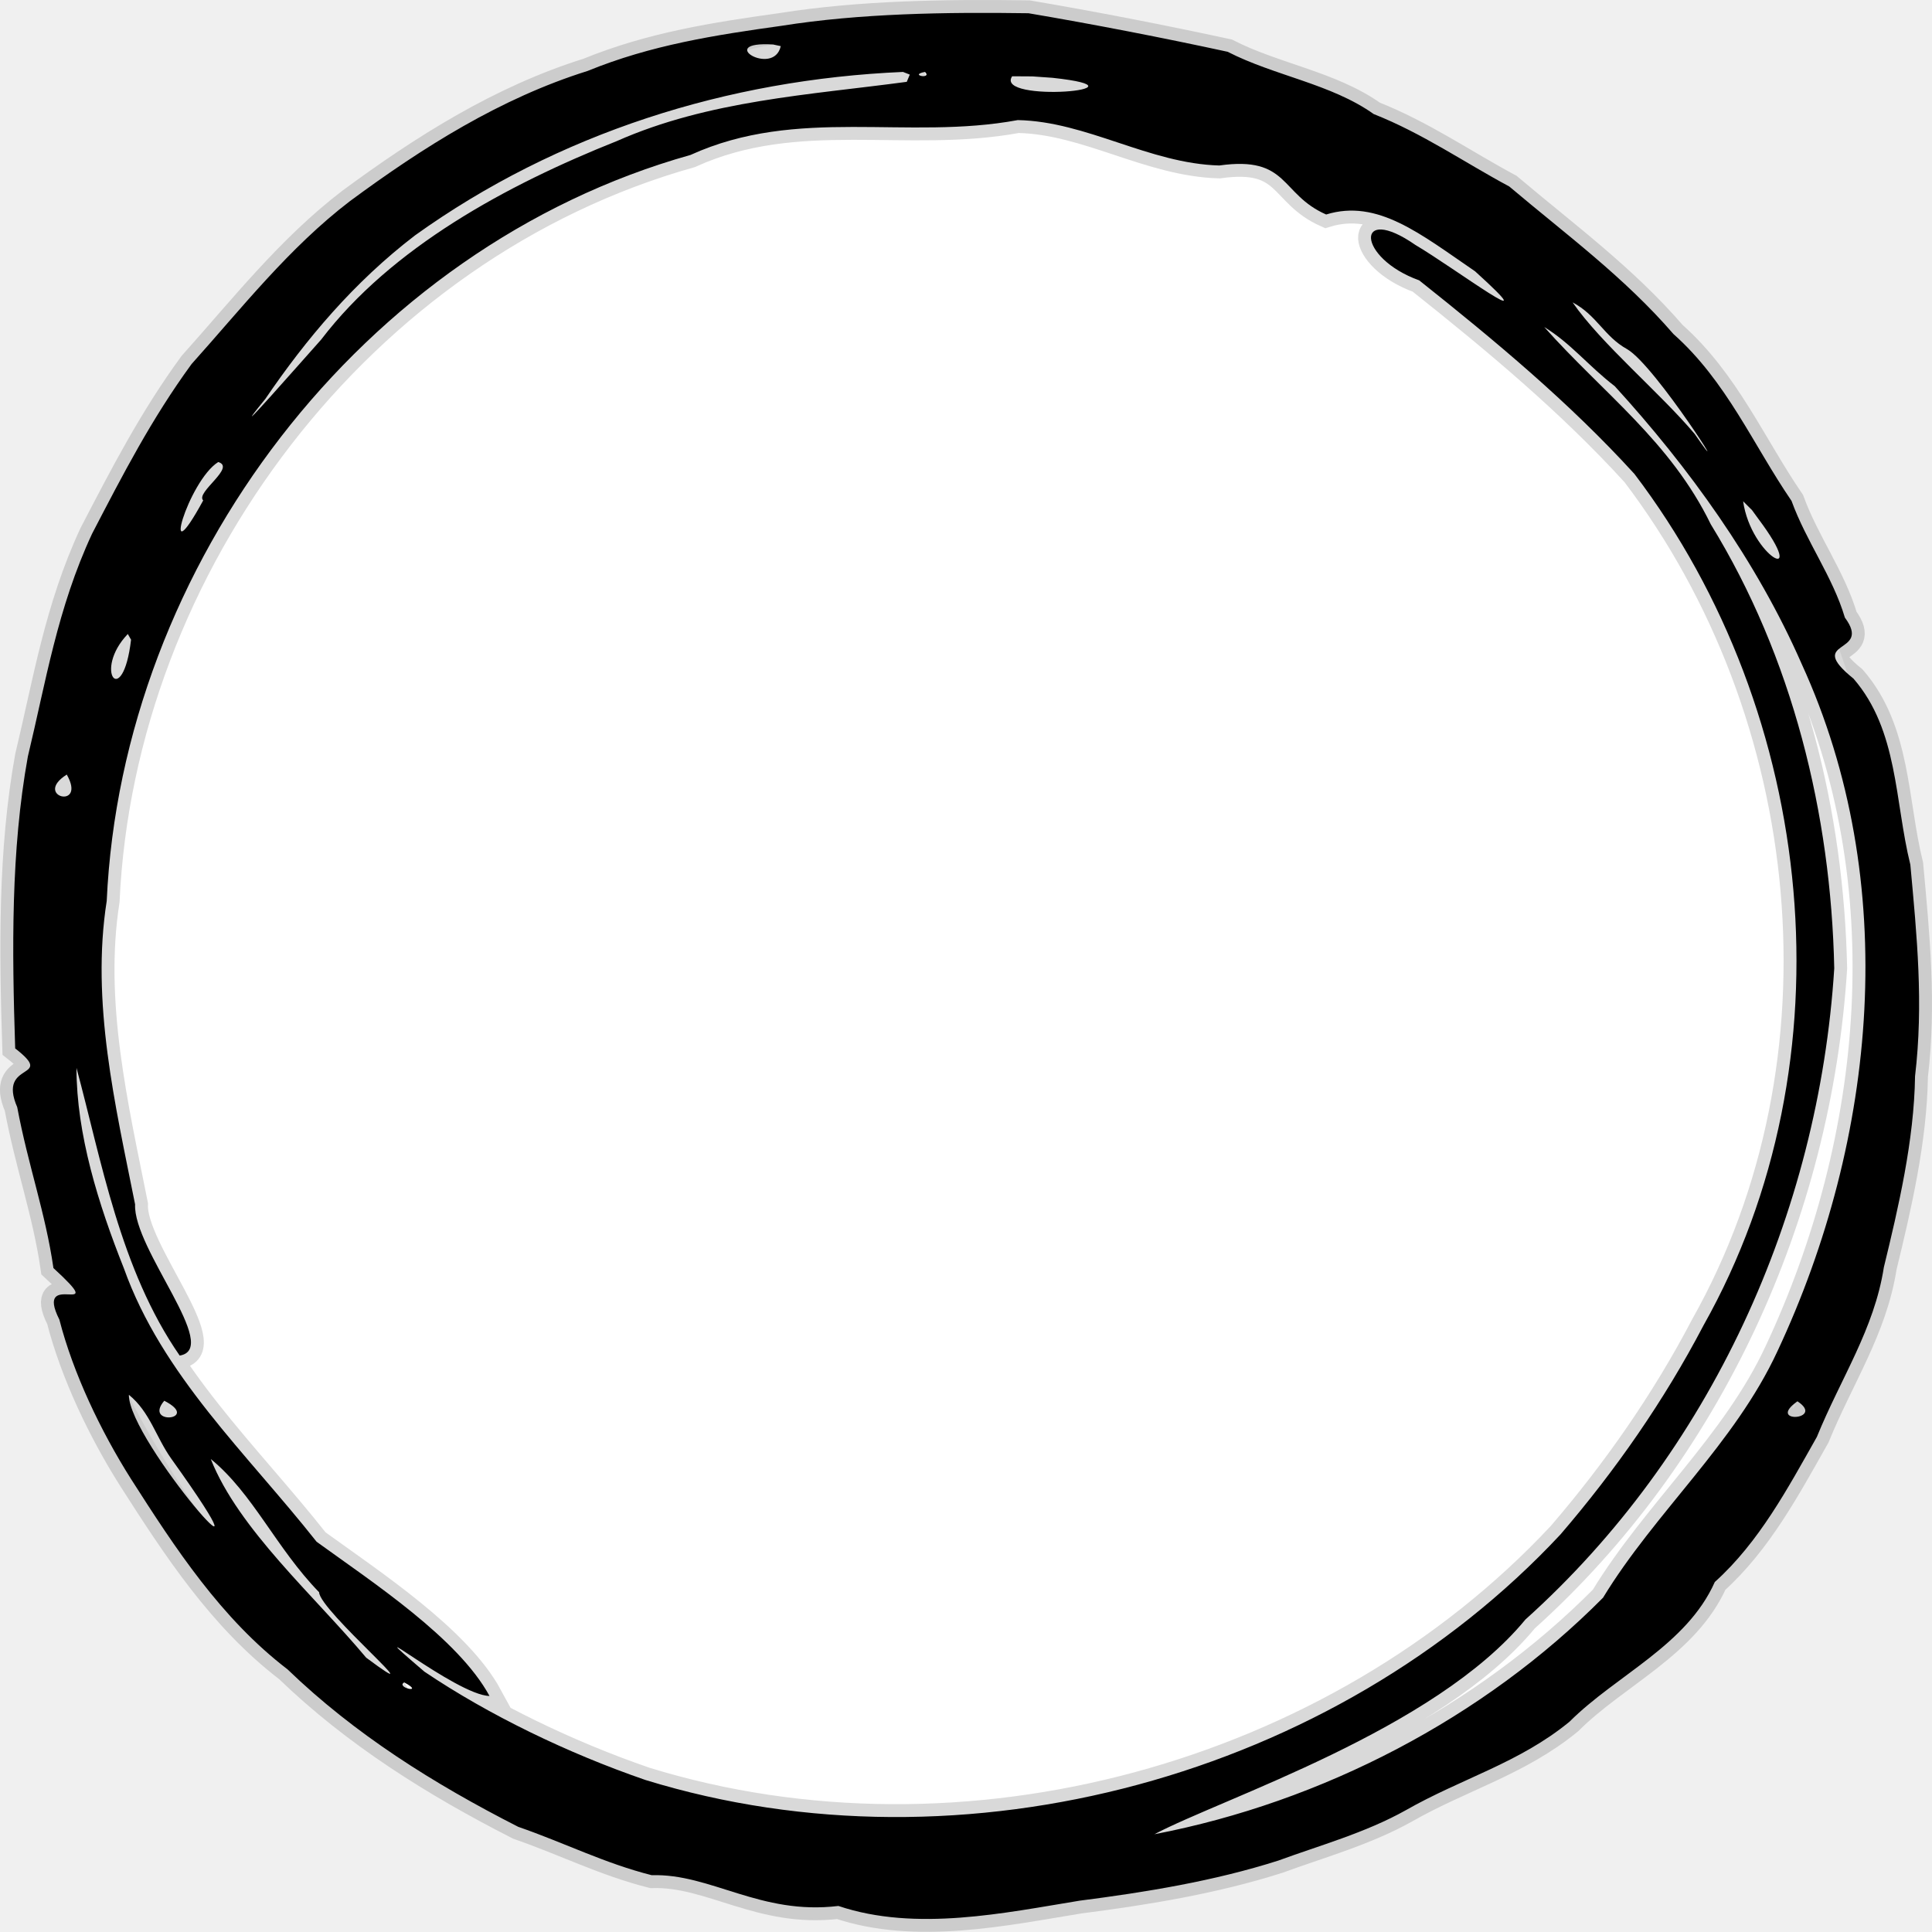
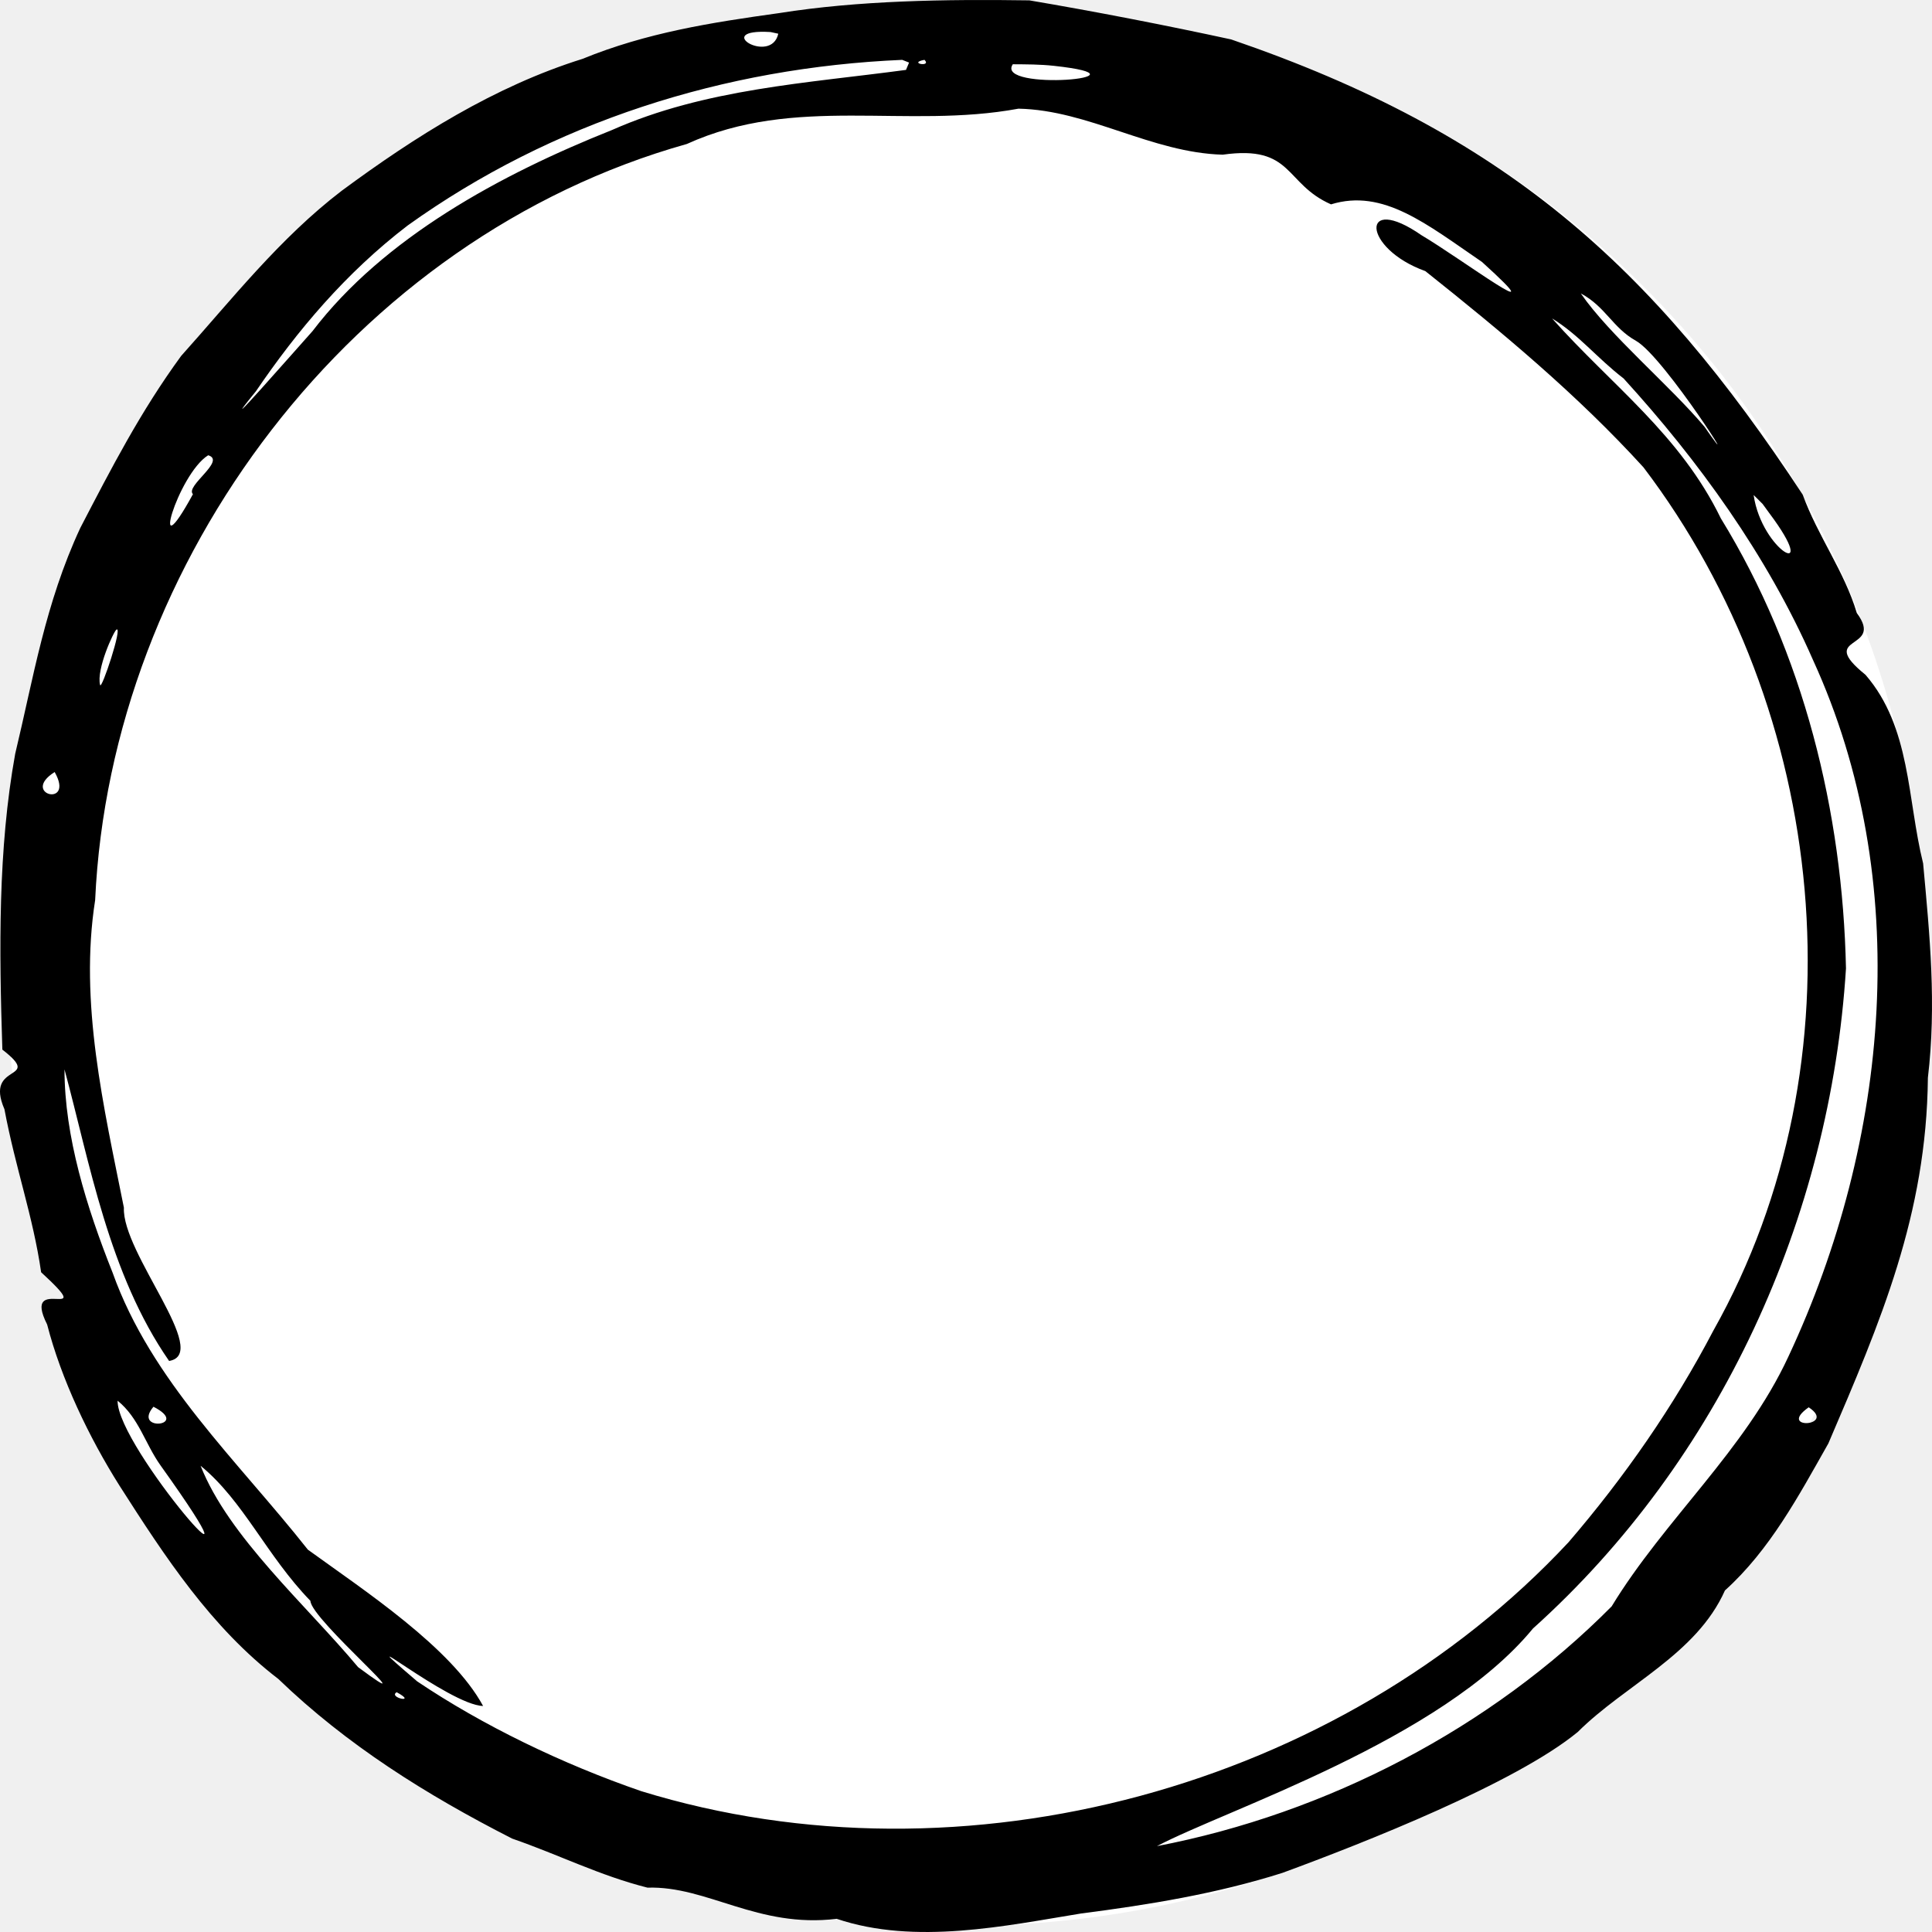
<svg xmlns="http://www.w3.org/2000/svg" style="clip-rule:evenodd;fill-rule:evenodd;image-rendering:optimizeQuality;shape-rendering:geometricPrecision;text-rendering:geometricPrecision" viewBox="0 0 300 300">
-   <ellipse cx="149" cy="150" rx="145.028" ry="146.028" style="clip-rule:evenodd;fill:#fff;fill-rule:evenodd;stroke:none;stroke-width:3.944;stroke-opacity:.151;image-rendering:optimizeQuality;shape-rendering:geometricPrecision;text-rendering:geometricPrecision" />
-   <path d="M159.707 2.056c9.991 1.691 21.06 3.842 30.921 5.985 7.297 3.744 16.054 4.966 22.68 9.67 7.588 2.998 14.028 7.479 21.053 11.249 8.806 7.441 17.819 14.036 25.498 22.914 8.257 7.34 12.346 17.16 18.328 25.902 2.318 6.364 6.39 11.754 8.286 18.125 4.371 5.891-6.387 3.228 1.335 9.474 6.964 8.049 6.377 18.991 8.83 28.894 1.019 11.076 2.064 21.575.73 32.84-.141 9.956-2.587 20.407-4.842 29.666-1.494 9.618-6.669 17.188-10.407 26.354-4.524 7.991-8.949 16.313-15.845 22.523-4.386 9.848-15.287 14.435-22.552 21.684-7.809 6.421-16.794 8.822-25.445 13.762-6.244 3.499-13.496 5.502-19.784 7.813-10.015 3.193-20.593 4.91-30.856 6.226-11.497 1.868-25.407 4.878-37.45.818-12.129 1.476-19.819-5.066-28.989-4.775-7.335-1.853-13.506-5.011-20.729-7.512-13.157-6.703-25.382-14.384-35.821-24.451-10.332-7.915-17.432-18.807-24.32-29.585-4.707-7.447-8.968-16.401-11.108-24.721-4.081-8.108 8.152.33-.923-8.009-1.233-8.564-3.927-15.932-5.623-24.977-3.173-7.314 6.138-4.108-.316-9.127-.494-15.317-.688-30.653 1.966-45.321 2.794-11.599 4.577-22.998 9.973-34.599 4.806-9.244 9.217-17.811 15.45-26.348 7.739-8.629 15.125-18.061 24.597-25.301 11.307-8.352 23.414-15.993 36.886-20.207 9.85-4.026 19.743-5.57 30.168-7.02 12.065-1.921 25.397-2.137 38.307-1.946Zm-39.66 4.852c-9.209-.558.101 5.138 1.188.256zm23.587 4.26c-2.64.491 1.176 1.192 0 0zm-3.412.002c-27.239 1.171-53.629 9.51-75.771 25.375-9.474 7.249-16.903 16.077-23.256 25.406-7.18 8.803 6.341-6.623 8.682-9.228 10.895-14.28 28.738-23.977 45.912-30.82 14.25-6.31 29.922-7.165 45.013-9.196l.47-1.123zm16.946.674c-2.856 4.225 22.681 2.017 6.277.239l-3.128-.22zm.871 6.804c-17.22 3.191-34.182-2.155-50.816 5.412-51.144 14.356-88.28 63.823-90.652 115.84-2.467 15.724 1.331 31.714 4.406 47.112-.321 6.939 13.436 22.401 6.924 23.481-9.262-13.351-12.164-30.423-16.026-44.666.004 10.28 3.383 21.125 7.366 31.129 5.946 16.64 19.096 28.738 29.92 42.445 8.69 6.297 22.003 15.013 26.848 23.948-5.198-.084-22.139-14.082-10.101-3.771 10.019 6.749 22.251 12.661 34.33 16.822 49.455 15.23 107.03-.575 142.07-38.129 8.517-9.908 16.089-20.762 22.21-32.46 23.178-41.186 17.623-94.907-10.727-132.221-10.105-11.089-21.631-20.684-33.422-30.058-9.742-3.503-10.015-12.047-.582-5.494 6.001 3.537 21.23 14.934 9.265 4.093-8.46-5.774-15.132-11.293-23.129-8.824-7.201-3.17-5.747-9.139-16.596-7.61-10.933-.3-20.548-6.832-31.289-7.049zm86.153 28.303c4.414 6.406 13.612 14.079 18.956 20.43 6.892 9.974-6.084-10.661-10.505-13.171-3.58-1.993-4.652-5.232-8.452-7.259zm-4.402 3.831c9.153 10.28 19.603 17.775 25.857 30.627 12.684 20.631 18.667 44.978 19.175 68.954-2.409 38.156-19.221 75.298-47.955 101.115-14.091 17.144-46.965 27.715-57.614 33.342 26.072-5.003 51.169-18.07 69.667-36.731 8.086-13.285 20.421-23.905 27.071-38.251 15.497-33.071 19.253-72.933 3.775-106.737-7.025-16.037-17.607-30.615-29.025-43.132-4.047-3.101-6.82-6.667-10.95-9.188ZM33.887 71.745c-4.708 2.946-9.154 18.477-2.332 5.96-1.251-1.226 5.143-5.136 2.332-5.96zm236.784 6.09c1.227 8.638 10.463 13.532 2.38 2.749l-1.005-1.379zM19.846 98.447c-5.474 5.718-.786 11.889.504.886l-.504-.886zm-9.478 21.826c-5.364 3.399 3.16 5.577 0 0zm9.643 96.309c-.103 7.163 24.926 35.558 6.577 9.913-2.381-3.345-3.301-7.255-6.577-9.913zm5.496.926c-3.313 3.903 5.78 2.964 0 0zm253.6.085c-4.98 3.519 4.422 2.928 0 0zm-246.379 8.962c4.301 10.892 16.132 21.276 24.129 30.845 11.529 8.563-7.282-7.338-7.303-10.154-6.711-6.905-10.251-15.317-16.826-20.691zm30.039 34.688c-1.386.842 3.329 1.795 0 0z" style="display:inline;fill:#000;fill-opacity:1;stroke:#000;stroke-width:4;stroke-dasharray:none;stroke-opacity:.151" />
+   <circle cx="150" cy="150" r="149" style="clip-rule:evenodd;fill:#fff;fill-rule:evenodd;stroke:none;stroke-width:4.038;stroke-opacity:.151;image-rendering:optimizeQuality;shape-rendering:geometricPrecision;text-rendering:geometricPrecision" />
+   <path d="M159.842.057c10.126 1.714 21.345 3.894 31.338 6.067C233.589 20.662 256.426 41.08 279.921 76.807c2.349 6.45 6.476 11.914 8.398 18.371 4.43 5.972-6.473 3.272 1.353 9.603 7.058 8.158 6.463 19.249 8.949 29.287 1.033 11.227 2.092 21.868.74 33.286-.208 21.262-7.349 37.865-15.455 56.782-4.585 8.099-9.07 16.535-16.059 22.83-4.445 9.982-15.494 14.631-22.856 21.979-9.661 7.944-33.15 17.204-45.84 21.868-10.15 3.236-20.871 4.976-31.273 6.311-11.652 1.894-25.75 4.944-37.956.829-12.292 1.496-20.086-5.135-29.381-4.84-7.434-1.878-13.688-5.079-21.009-7.615-13.335-6.794-25.725-14.579-36.305-24.784-10.471-8.023-17.667-19.063-24.649-29.987-4.77-7.548-9.089-16.624-11.257-25.057-4.137-8.218 8.262.334-.935-8.118-1.25-8.68-3.98-16.148-5.698-25.317-3.216-7.414 6.221-4.163-.321-9.251-.5-15.525-.697-31.07 1.993-45.937 2.831-11.757 4.639-23.311 10.108-35.07 4.871-9.37 9.341-18.054 15.659-26.707 7.843-8.746 15.329-18.307 24.929-25.645C64.518 21.161 76.789 13.416 90.442 9.144c9.983-4.081 20.01-5.646 30.575-7.115C133.245.082 146.757-.137 159.842.057M119.647 4.975c-9.333-.566.102 5.208 1.204.26zm23.905 4.318c-2.675.498 1.191 1.208 0 0m-3.458.002C112.488 10.481 85.742 18.934 63.301 35.015c-9.602 7.348-17.132 16.296-23.57 25.752-7.276 8.923 6.427-6.713 8.799-9.353 11.042-14.474 29.126-24.303 46.532-31.239 14.442-6.396 30.326-7.262 45.621-9.321l.476-1.138zm17.174.683c-2.895 4.282 22.987 2.045 6.362.242-2.116-.23-4.237-.229-6.362-.242m.883 6.896c-17.453 3.234-34.644-2.184-51.502 5.485-51.835 14.551-89.472 64.691-91.875 117.415-2.5 15.938 1.349 32.145 4.465 47.753-.326 7.033 13.618 22.706 7.018 23.8-9.387-13.533-12.328-30.837-16.242-45.273.004 10.42 3.429 21.412 7.465 31.552 6.026 16.866 19.354 29.129 30.324 43.022 8.807 6.383 22.3 15.218 27.21 24.274-5.268-.085-22.438-14.274-10.238-3.823 10.154 6.841 22.551 12.833 34.793 17.051 50.123 15.437 108.474-.583 143.988-38.647 8.632-10.043 16.306-21.044 22.51-32.901 23.491-41.746 17.861-96.198-10.872-134.019-10.241-11.24-21.923-20.966-33.873-30.467-9.873-3.551-10.151-12.211-.59-5.569 6.082 3.585 21.516 15.137 9.39 4.149-8.574-5.852-15.337-11.447-23.441-8.944-7.298-3.213-5.825-9.264-16.82-7.713-11.081-.304-20.826-6.925-31.711-7.145zm87.315 28.688c4.473 6.493 13.795 14.27 19.212 20.708 6.985 10.11-6.166-10.806-10.646-13.35-3.628-2.02-4.715-5.303-8.566-7.358m-4.462 3.883c9.276 10.42 19.868 18.016 26.206 31.044 12.855 20.912 18.919 45.589 19.433 69.892-2.441 38.675-19.48 76.322-48.602 102.49-14.281 17.378-47.599 28.092-58.391 33.795 26.424-5.071 51.859-18.316 70.607-37.23 8.195-13.465 20.697-24.23 27.437-38.771 15.706-33.521 19.513-73.925 3.826-108.188-7.12-16.256-17.845-31.032-29.417-43.718-4.102-3.144-6.912-6.757-11.098-9.313M32.324 70.693c-4.771 2.987-9.278 18.728-2.363 6.041-1.267-1.243 5.213-5.206 2.363-6.041m239.98 6.172c1.244 8.756 10.604 13.716 2.412 2.786l-1.018-1.397zM18.093 97.758c.983-.546-2.329 9.439-2.547 8.61-.629-2.39 2.123-8.375 2.547-8.61M8.487 119.88c-5.437 3.445 3.203 5.652 0 0m9.773 97.619c-.104 7.261 25.262 36.042 6.666 10.048-2.413-3.391-3.345-7.354-6.666-10.048m5.57.939c-3.358 3.957 5.858 3.004 0 0m257.023.086c-5.047 3.567 4.482 2.968 0 0M31.149 227.607c4.359 11.04 16.349 21.565 24.455 31.264 11.684 8.679-7.38-7.437-7.402-10.292-6.802-6.999-10.389-15.526-17.053-20.972m30.444 35.16c-1.405.854 3.374 1.82 0 0" style="display:inline;fill:#000;fill-opacity:1;stroke:none;stroke-width:1.014;stroke-dasharray:none;stroke-opacity:.151" />
</svg>
